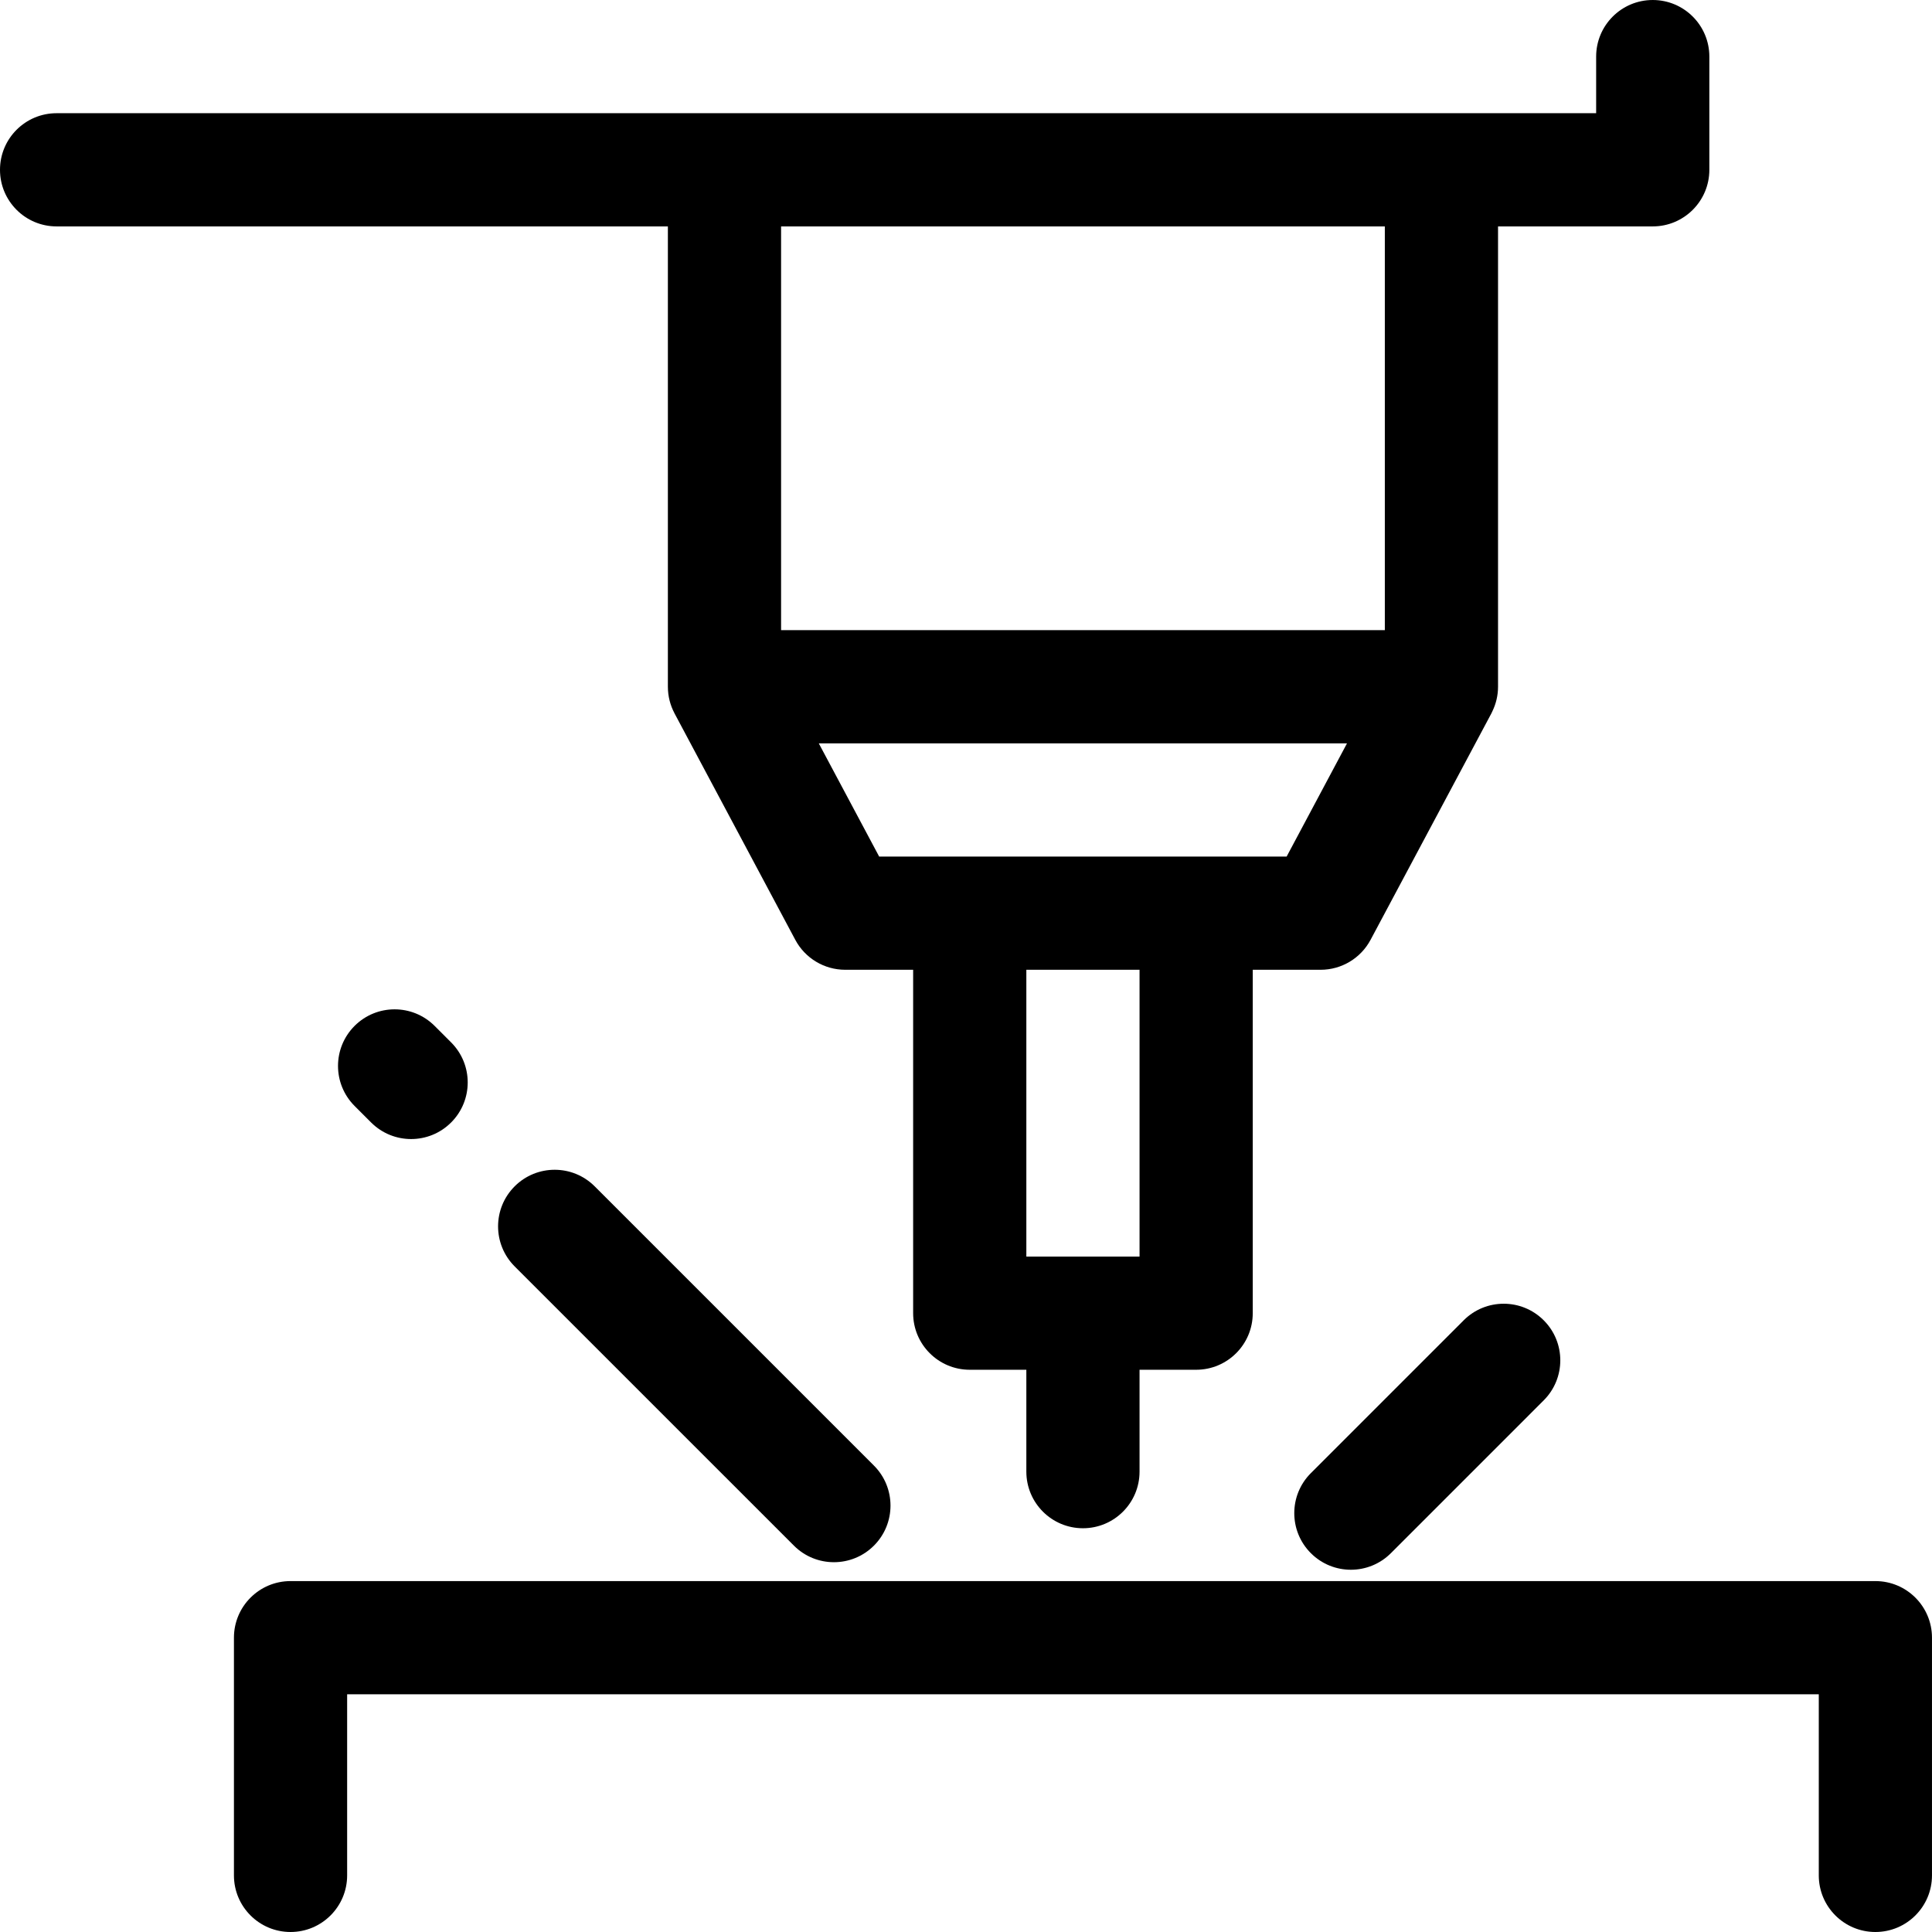
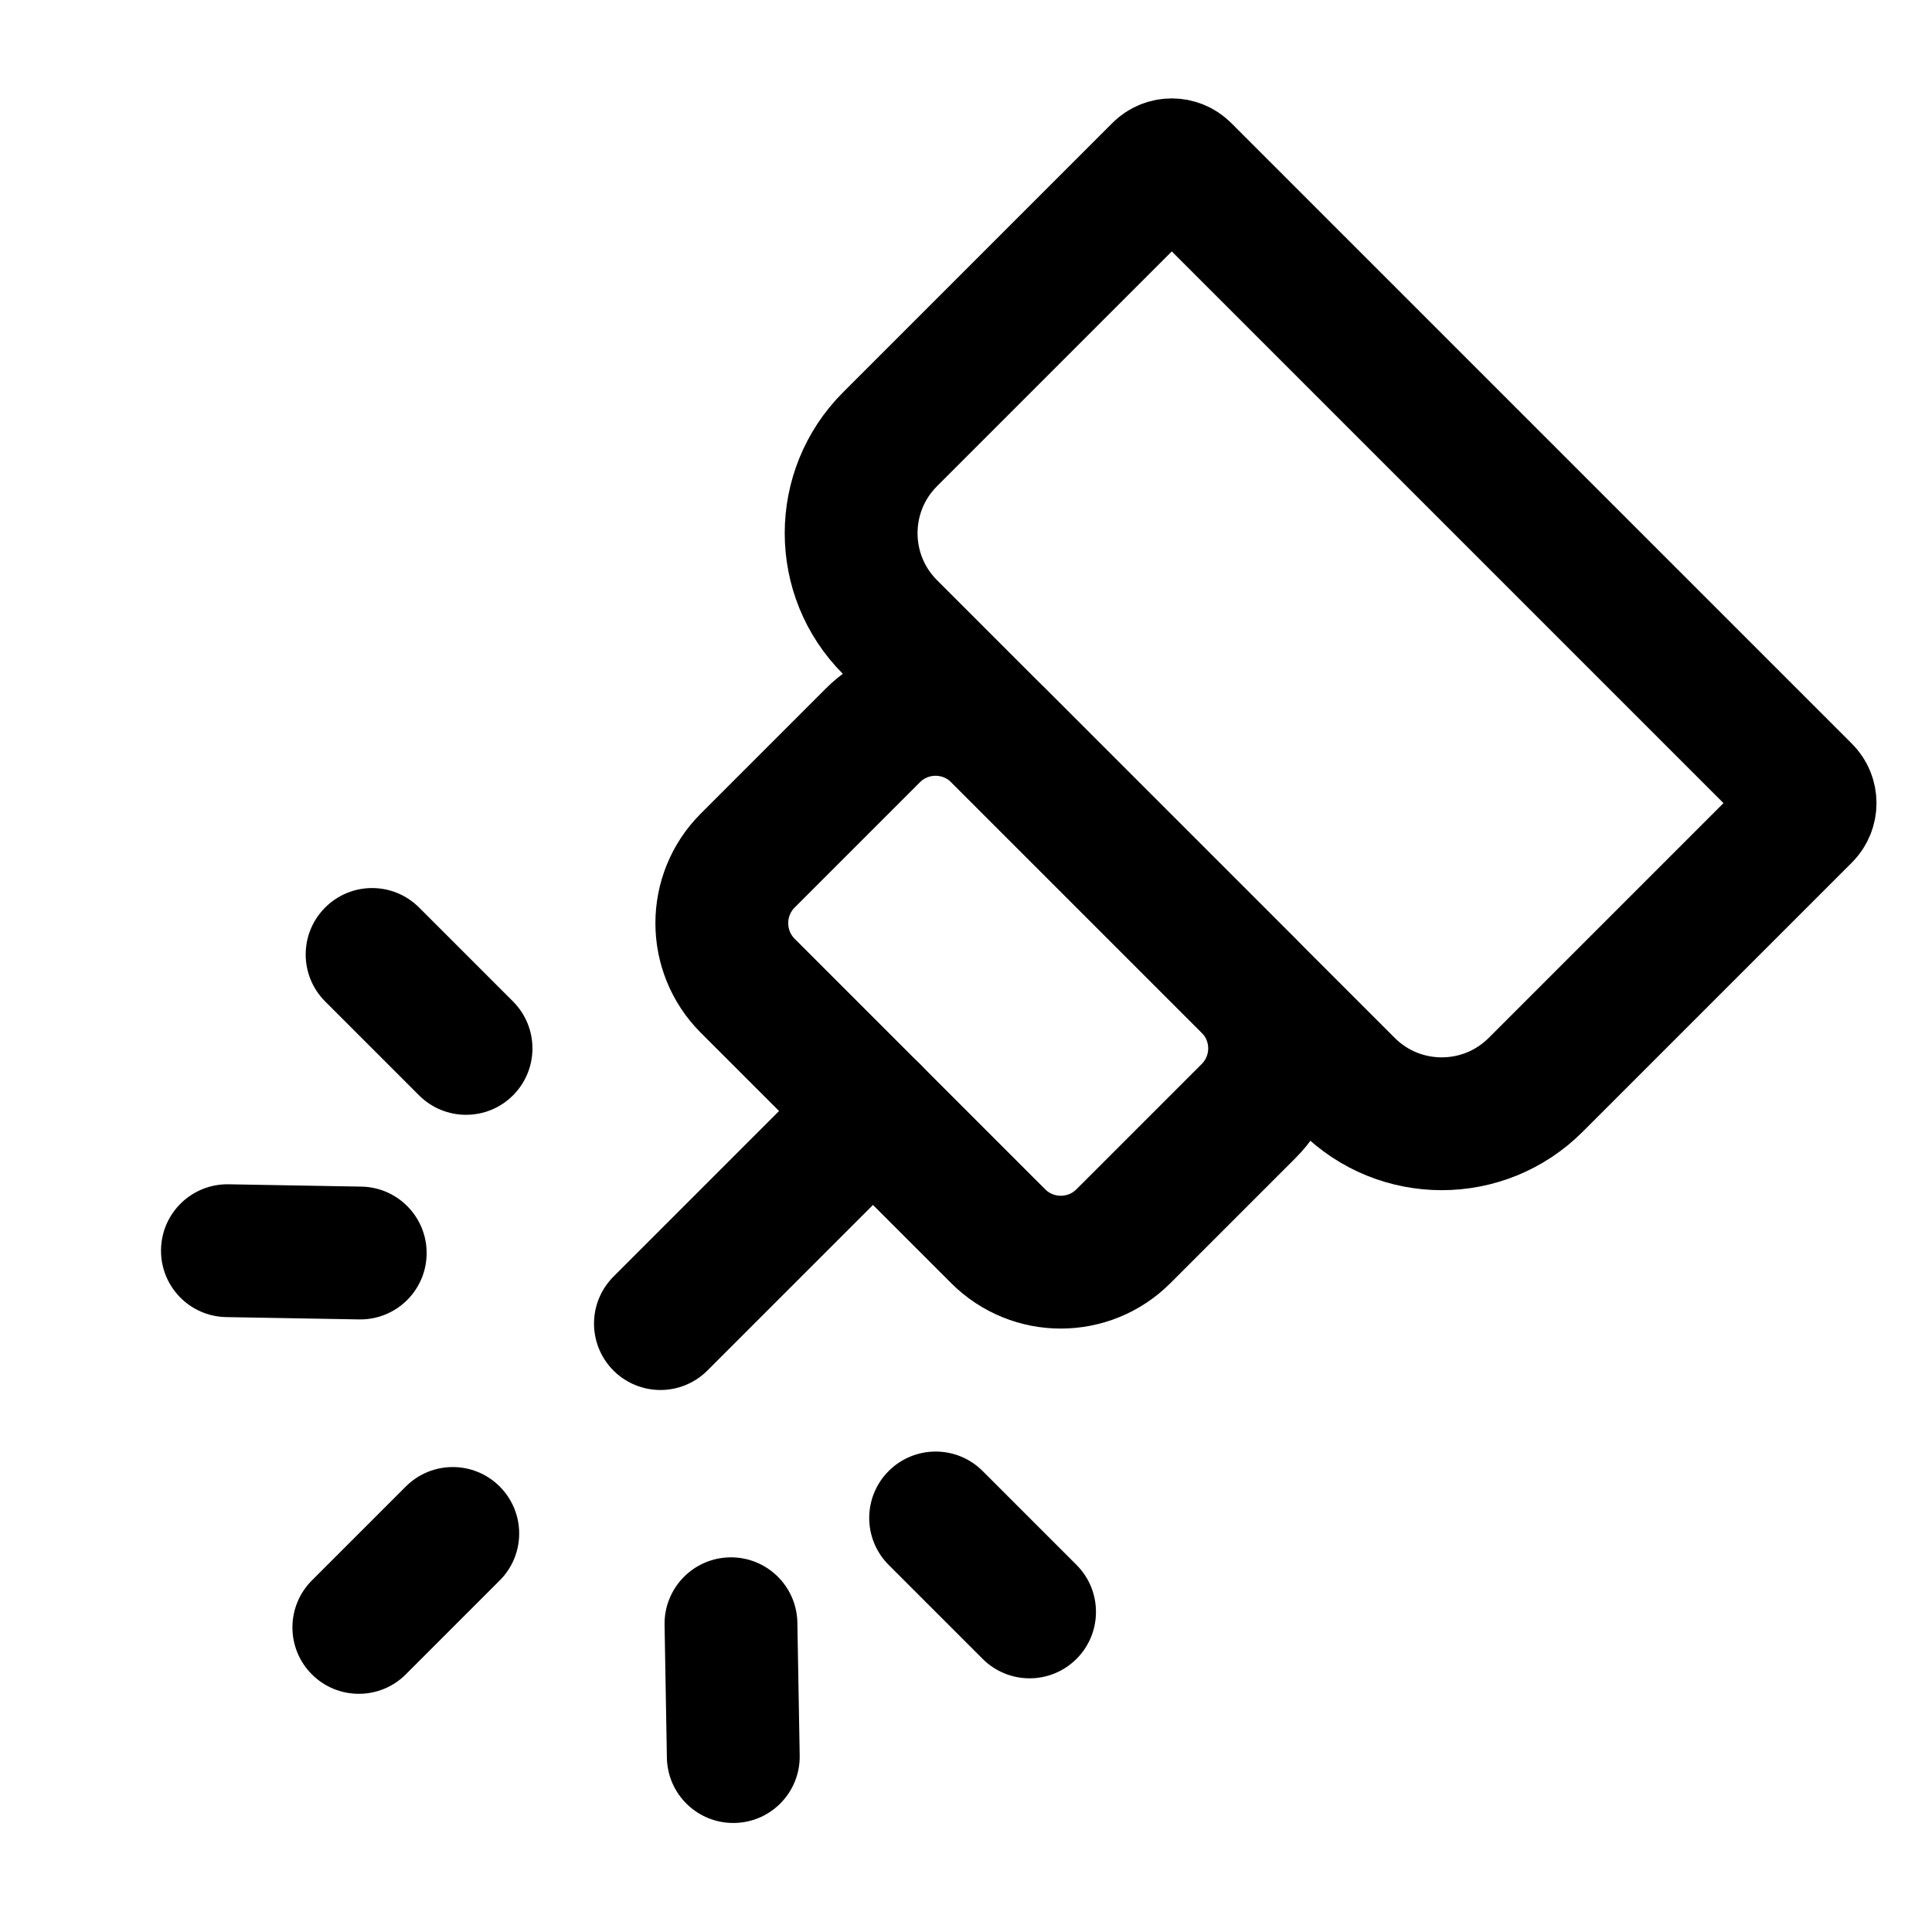
- <svg xmlns="http://www.w3.org/2000/svg" height="512pt" viewBox="0 0 512 512" width="512pt">
-   <path d="m496.996 419.004h-420c-8.285 0-15 6.715-15 15v62.996c0 8.285 6.715 15 15 15 8.281 0 15-6.715 15-15v-47.996h390v47.996c0 8.285 6.715 15 15 15s15-6.715 15-15v-62.996c0-8.285-6.715-15-15-15zm0 0" />
-   <path d="m136.387 314.395c-5.855 5.855-5.855 15.355 0 21.211l74.004 74c2.926 2.93 6.766 4.395 10.605 4.395 3.836 0 7.676-1.465 10.605-4.395 5.855-5.855 5.855-15.355 0-21.211l-74-74c-5.859-5.859-15.355-5.859-21.215 0zm0 0" />
-   <path d="m387.891 349.895-40.5 40.5c-5.859 5.855-5.859 15.355 0 21.211 2.93 2.93 6.766 4.395 10.605 4.395 3.836 0 7.676-1.465 10.605-4.395l40.5-40.5c5.859-5.855 5.859-15.355 0-21.211-5.855-5.859-15.355-5.859-21.211 0zm0 0" />
-   <path d="m93.969 271.875c-5.855 5.859-5.855 15.355 0 21.215l4.375 4.375c2.93 2.93 6.77 4.395 10.605 4.395 3.84 0 7.68-1.465 10.605-4.395 5.859-5.855 5.859-15.355.004-21.211l-4.375-4.375c-5.855-5.859-15.355-5.859-21.215-.004zm0 0" />
-   <path d="m176.996 182c0 2.52.629 4.891 1.727 6.977.012.023.016.043.027.066.012.016.02.031.027.051.02.031.035.062.051.094 5.297 9.961 29.277 54.906 31.934 59.879 2.605 4.883 7.691 7.934 13.23 7.934h18v91c0 8.285 6.715 15 15 15h15v27c0 8.285 6.719 15 15 15 8.285 0 15-6.715 15-15v-27h15c8.285 0 15-6.715 15-15v-91h17.988c5.543 0 10.637-3.059 13.242-7.953 0 0 27.715-51.973 31.941-59.863.016-.027.031-.055.043-.086.004-.004.008-.012.012-.016.129-.242.23-.457.312-.656.93-1.949 1.465-4.125 1.465-6.426v-122h41c8.281 0 15-6.719 15-15v-30c0-8.285-6.719-15-15-15-8.285 0-15 6.715-15 15v15h-407.996c-8.285 0-15 6.715-15 15 0 8.281 6.715 15 15 15h161.996zm124.996 151h-30v-76h30zm38.98-106h-107.984c-1.238-2.324-14.586-27.355-16-30h139.98c-.305.574-12.082 22.645-15.996 30zm-133.977-167h160v107h-160zm0 0" />
+ <svg xmlns="http://www.w3.org/2000/svg" width="24px" height="24px" viewBox="0 0 24 24" version="1.1">
+   <g id="laser-hover" stroke="none" stroke-width="1" fill="none" fill-rule="evenodd">
+     <rect id="Rectangle" fill="#000000" fill-rule="nonzero" opacity="0" x="0" y="0" width="24" height="24" />
+     <g id="编组" transform="translate(1, 1)">
+       <path d="M9.782,4 L20.684,4 C20.806,4 20.904,4.098 20.904,4.22 L20.904,8.95 C20.904,9.861 20.165,10.6 19.254,10.6 L11.212,10.6 C10.301,10.6 9.562,9.861 9.562,8.95 L9.562,4.22 C9.562,4.098 9.66,4 9.782,4 Z" id="矩形" stroke="#000000" stroke-width="1.65" transform="translate(15.23299, 7.3) rotate(45) translate(-15.23299, -7.3) " />
+       <path d="M9.2,9.046 L13.6,9.046 C14.208,9.046 14.7,9.538 14.7,10.146 L14.7,12.346 C14.7,12.953 14.208,13.446 13.6,13.446 L9.2,13.446 C8.593,13.446 8.1,12.953 8.1,12.346 L8.1,10.146 C8.1,9.538 8.593,9.046 9.2,9.046 Z" id="矩形" stroke="#000000" stroke-width="1.65" transform="translate(11.40045, 11.24563) rotate(45) translate(-11.40045, -11.24563) " />
+       <line x1="9.845" y1="12.801" x2="7.204" y2="15.442" id="路径-2" stroke="#000000" stroke-width="1.65" fill="#D8D8D8" stroke-linecap="round" />
+       <path d="M10.381,17.615 L12.031,17.615 C12.487,17.615 12.856,17.985 12.856,18.44 C12.856,18.896 12.487,19.265 12.031,19.265 L10.381,19.265 C9.925,19.265 9.556,18.896 9.556,18.44 C9.556,17.985 9.925,17.615 10.381,17.615 Z" id="矩形" fill="#000000" transform="translate(11.20599, 18.44044) rotate(45) translate(-11.20599, -18.44044) " />
+       <path d="M3.381,10.615 L5.031,10.615 C5.486,10.615 5.856,10.984 5.856,11.44 C5.856,11.896 5.486,12.265 5.031,12.265 L3.381,12.265 C2.925,12.265 2.556,11.896 2.556,11.44 C2.556,10.984 2.925,10.615 3.381,10.615 Z" id="矩形" fill="#000000" transform="translate(4.205635, 11.44008) rotate(45) translate(-4.205635, -11.44008) " />
+       <path d="M7.27,19.171 L8.92,19.171 C9.375,19.171 9.745,19.54 9.745,19.996 C9.745,20.452 9.375,20.821 8.92,20.821 L7.27,20.821 C6.814,20.821 6.445,20.452 6.445,19.996 C6.445,19.54 6.814,19.171 7.27,19.171 Z" id="矩形" fill="#000000" transform="translate(8.094722, 19.99607) scale(-1, 1) rotate(-89) translate(-8.094722, -19.99607) " />
+       <path d="M3.216,17.808 L4.866,17.808 C5.322,17.808 5.691,18.177 5.691,18.633 C5.691,19.089 5.322,19.458 4.866,19.458 L3.216,19.458 C2.761,19.458 2.391,19.089 2.391,18.633 C2.391,18.177 2.761,17.808 3.216,17.808 Z" id="矩形" fill="#000000" transform="translate(4.041176, 18.63288) scale(-1, 1) rotate(-135) translate(-4.041176, -18.63288) " />
+       <path d="M1.825,13.726 L3.475,13.726 C3.931,13.726 4.3,14.096 4.3,14.551 C4.3,15.007 3.931,15.376 3.475,15.376 L1.825,15.376 C1.369,15.376 1,15.007 1,14.551 C1,14.096 1.369,13.726 1.825,13.726 Z" id="矩形" fill="#000000" transform="translate(2.65, 14.55135) rotate(1) translate(-2.65, -14.55135) " />
+     </g>
+   </g>
</svg>
